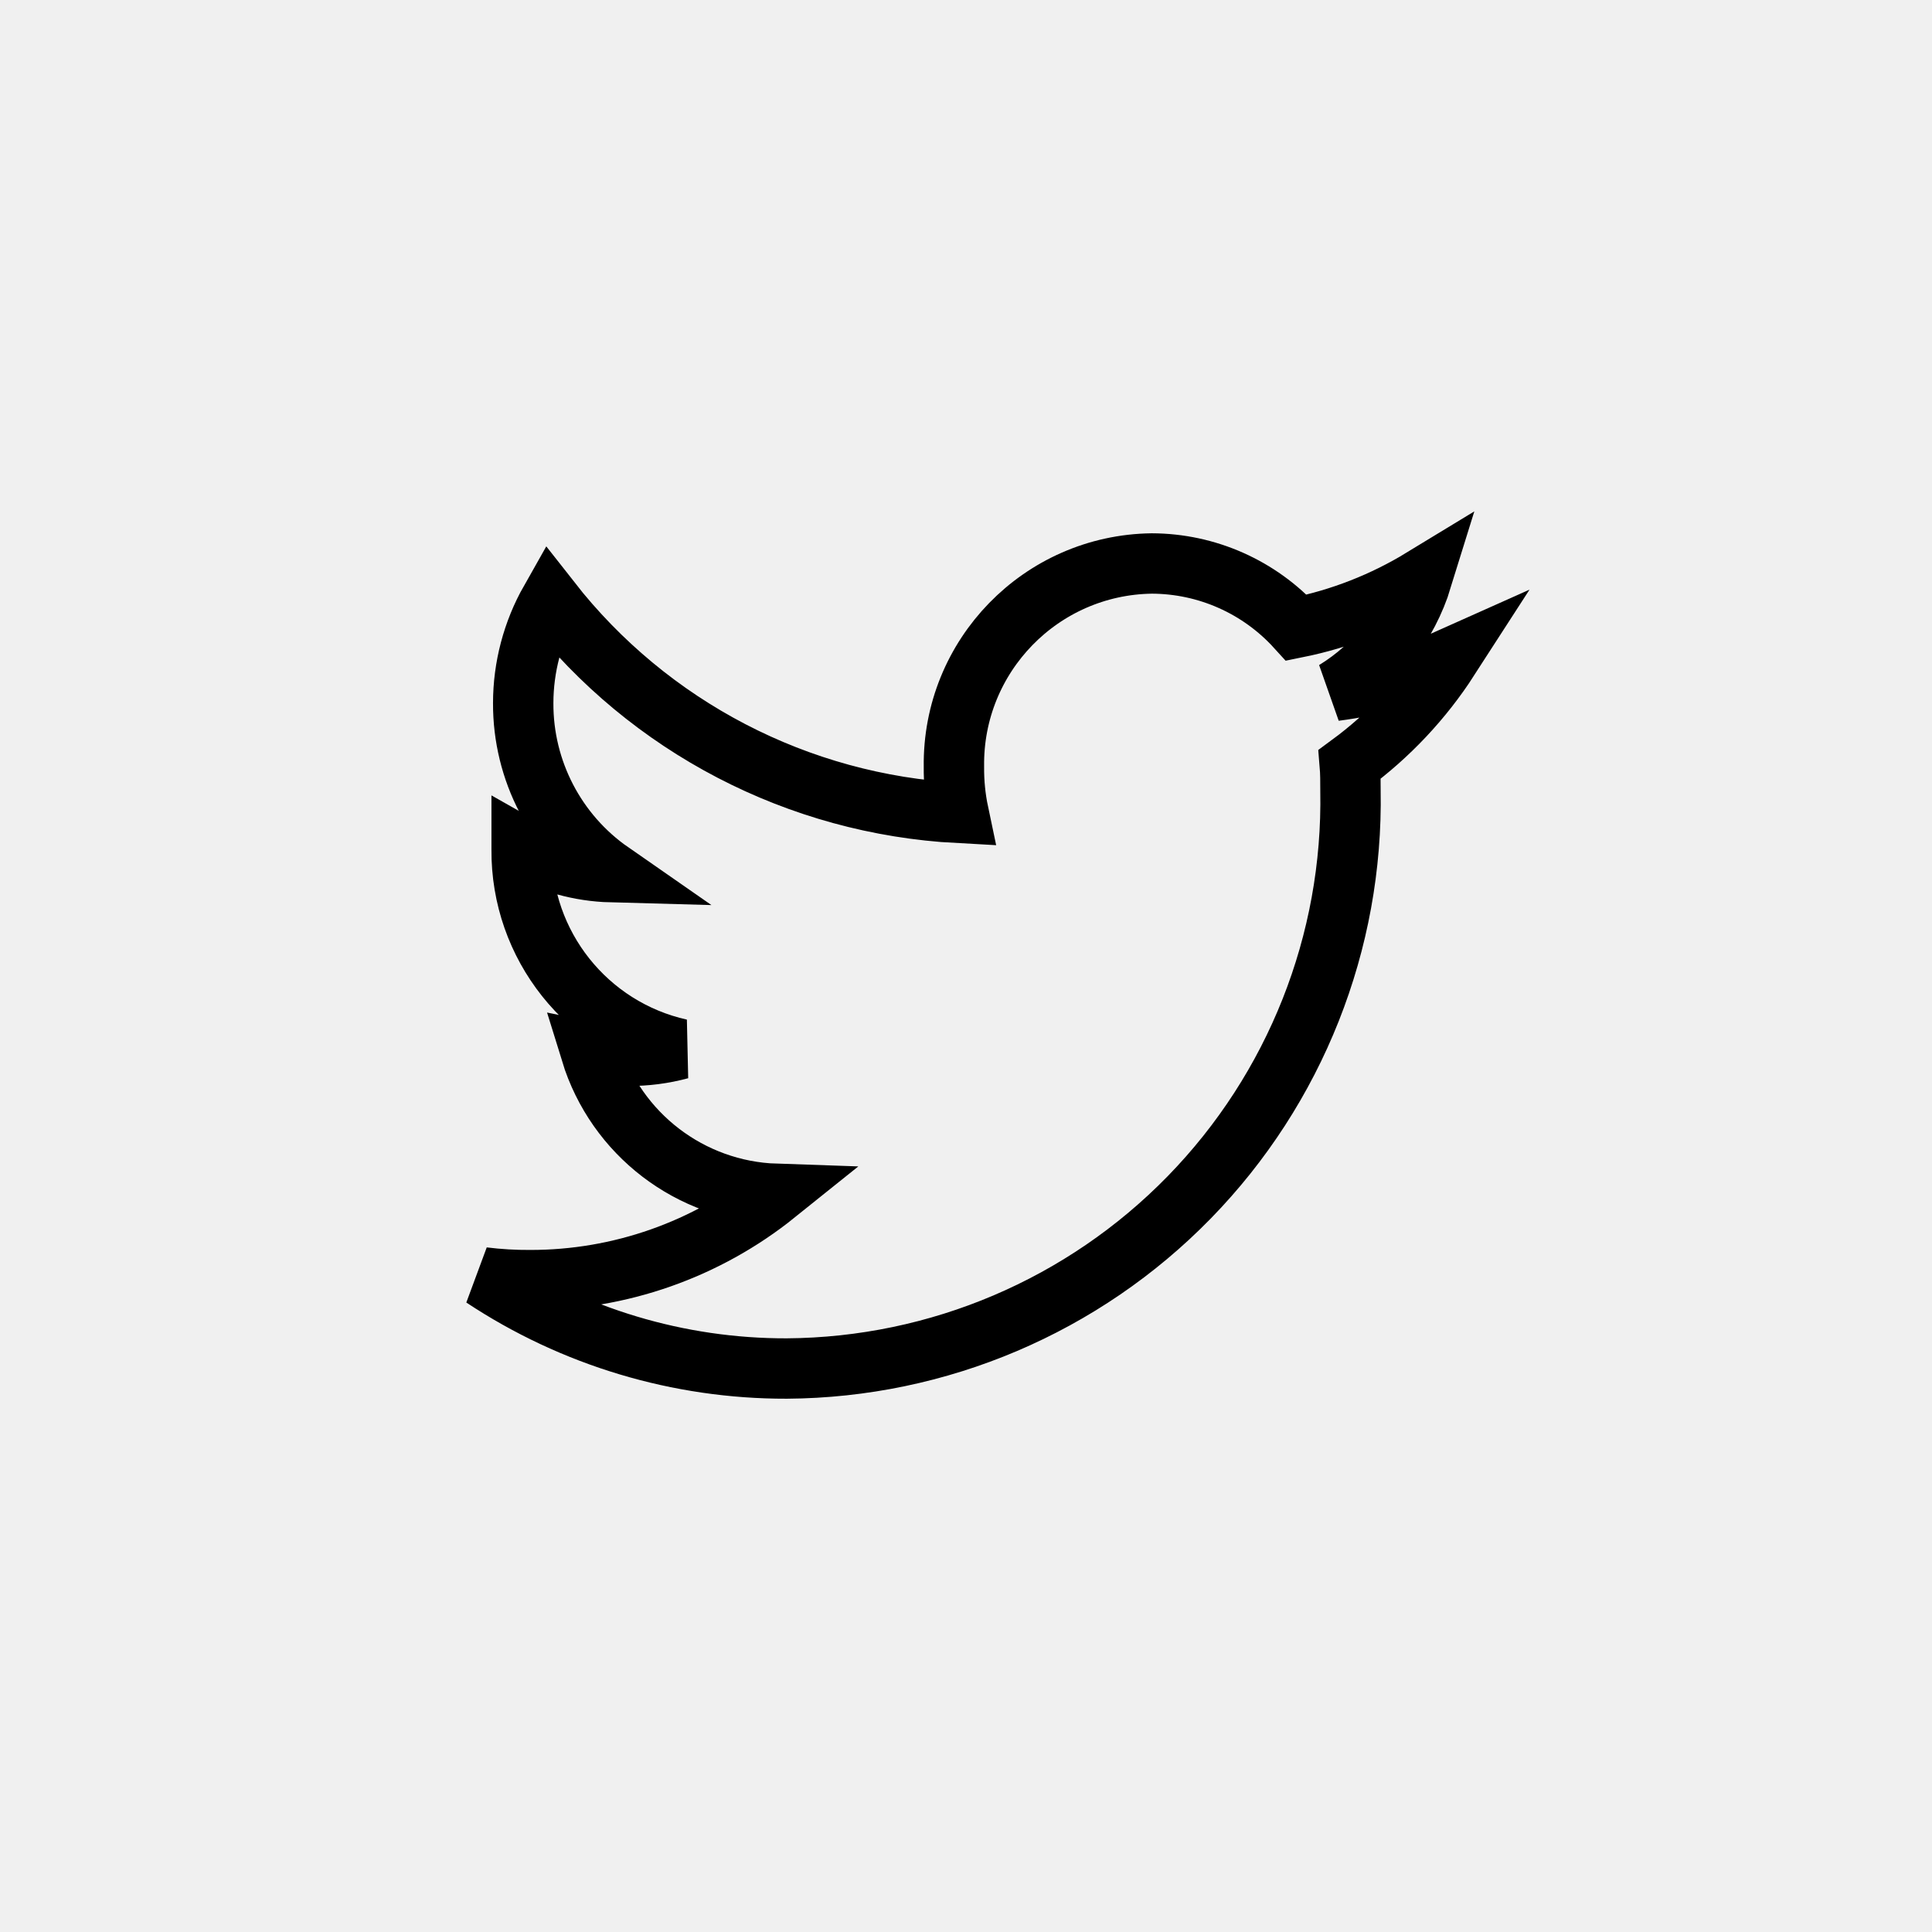
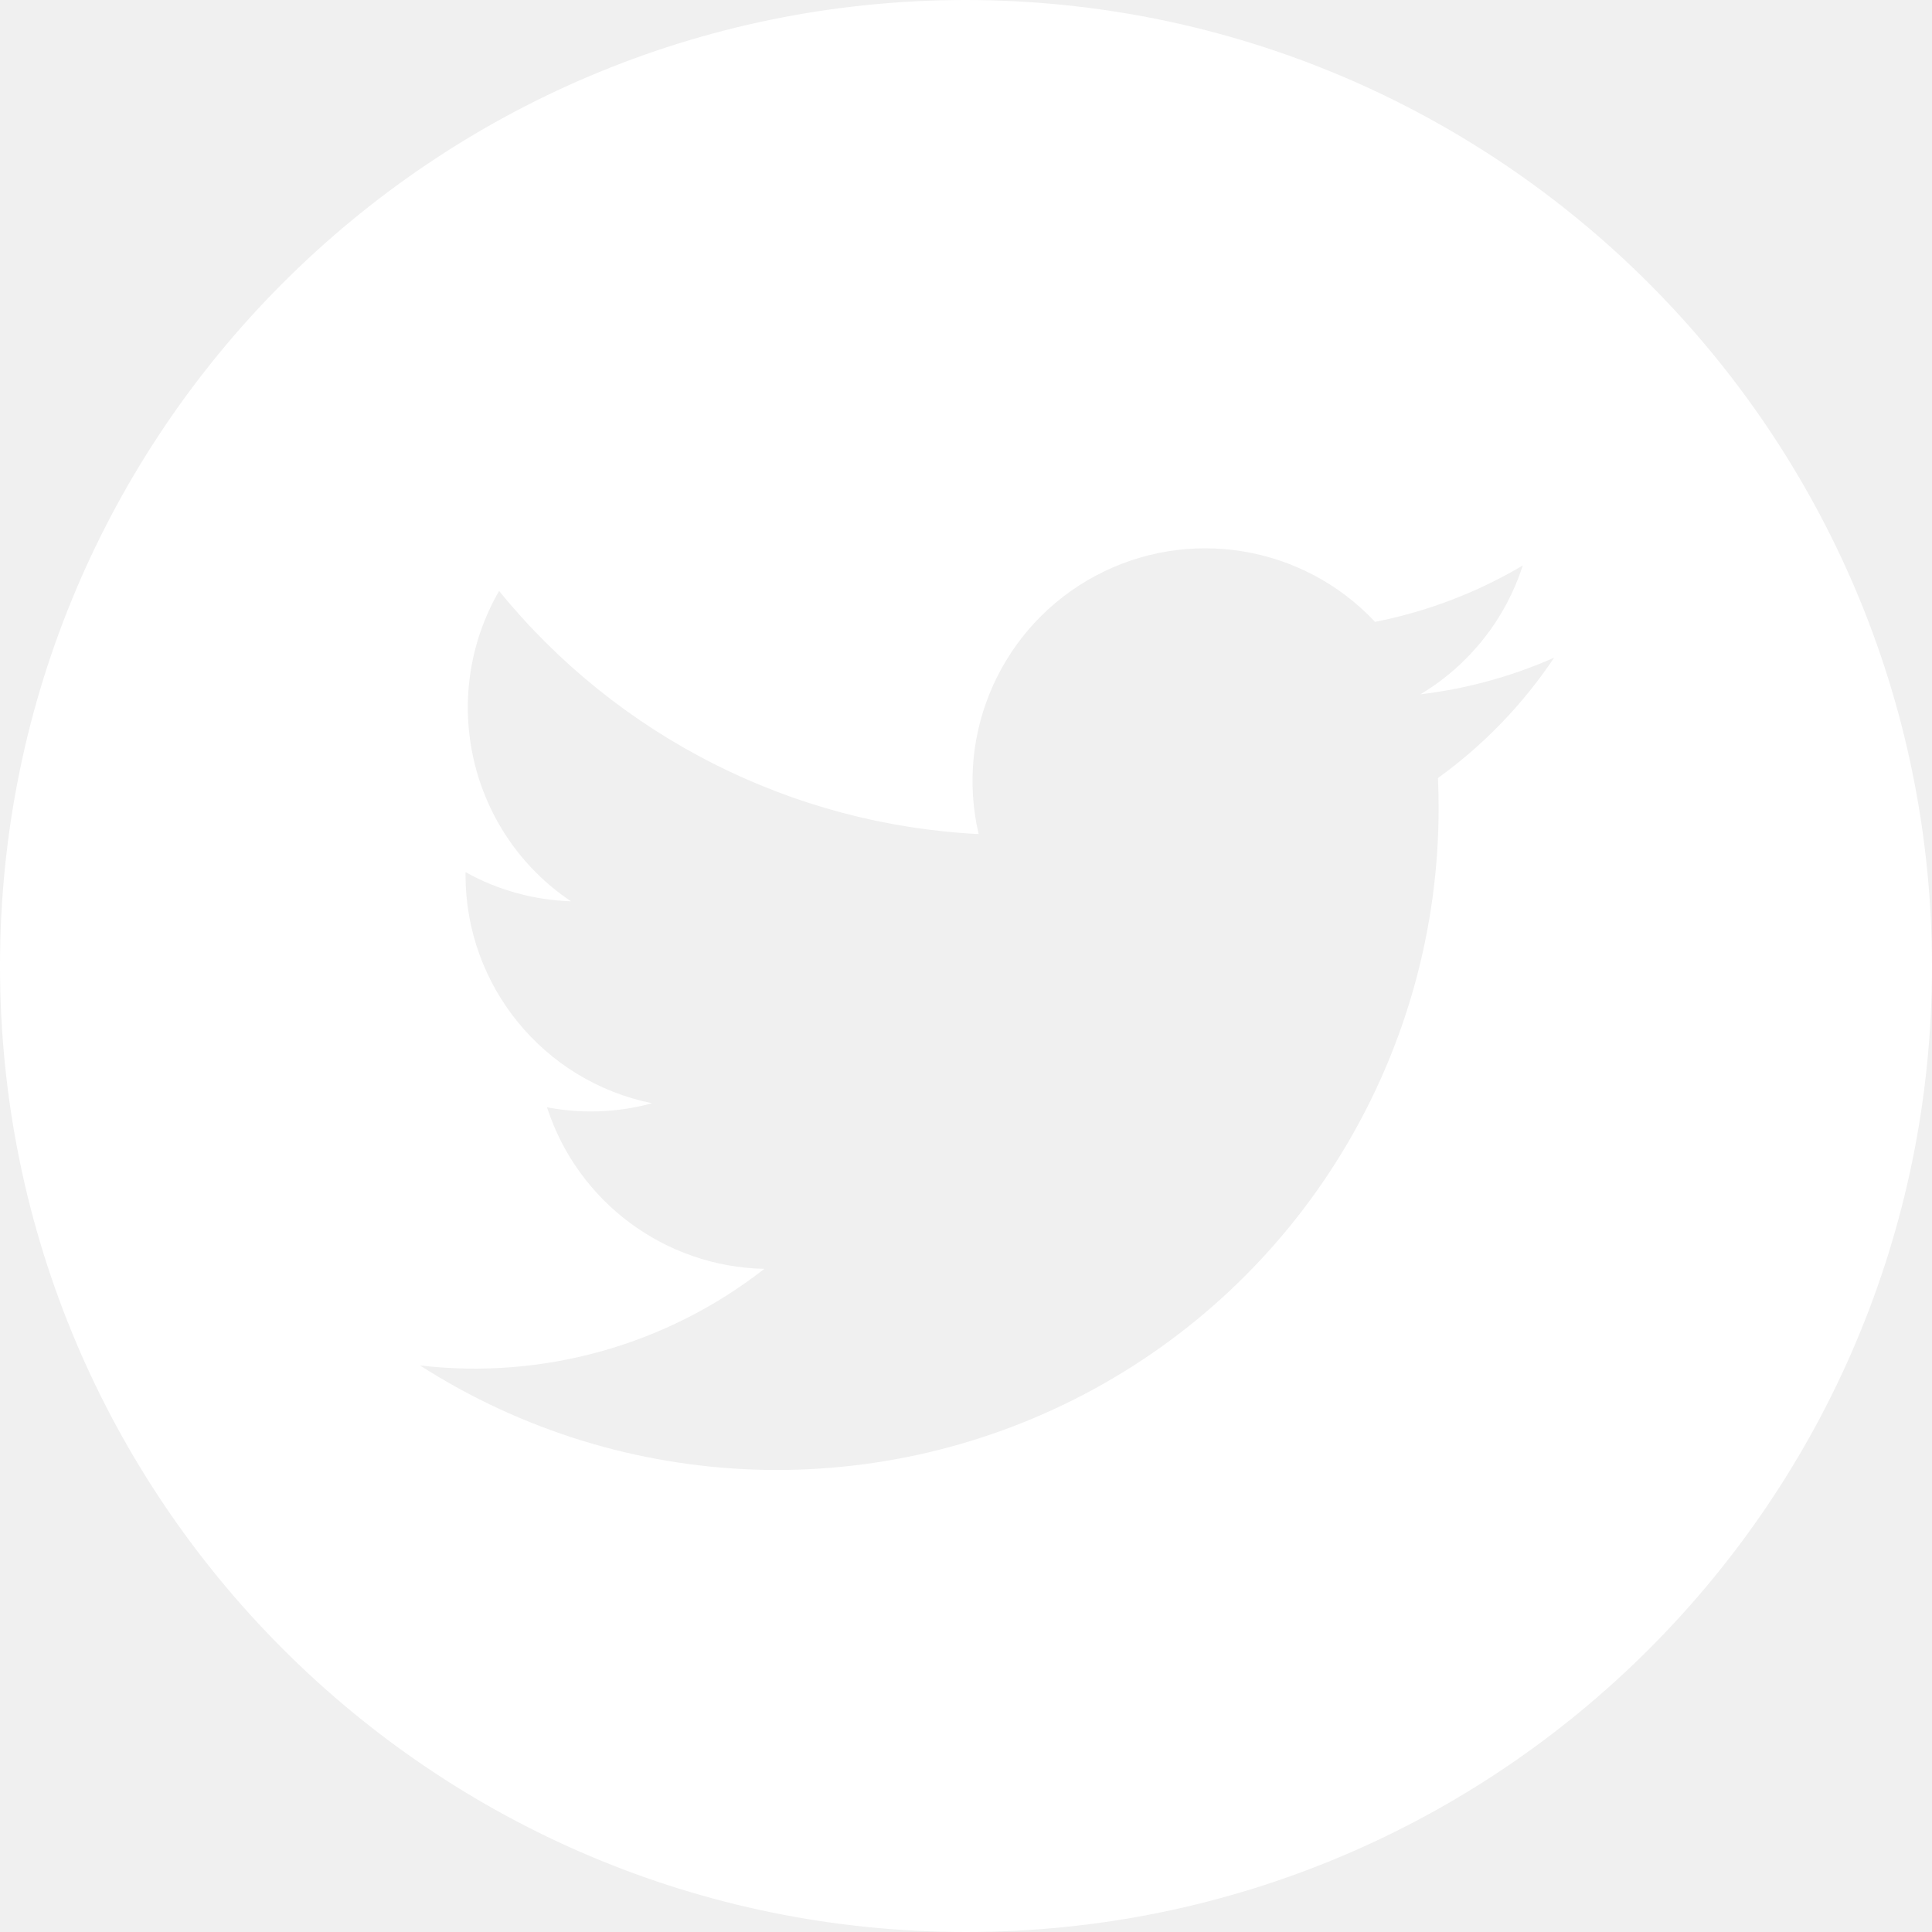
- <svg xmlns="http://www.w3.org/2000/svg" width="32" height="32" viewBox="0 0 32 32">
-   <defs>
-     <clipPath id="clip-icon-twitter">
-       <rect width="32" height="32" />
-     </clipPath>
-   </defs>
-   <g id="icon-twitter" clip-path="url(#clip-icon-twitter)">
-     <g id="Gruppe_25" data-name="Gruppe 25" transform="translate(-256 -11339)">
-       <g id="Symbols_Molecules_Buttons_Btn-Icon-Ghost" data-name="Symbols/Molecules/Buttons/Btn-Icon-Ghost" transform="translate(264 11348.333)">
-         <path id="Pfad_183" data-name="Pfad 183" d="M16,49.578a6.706,6.706,0,0,1-1.89.531,3.332,3.332,0,0,0,1.443-1.859,6.457,6.457,0,0,1-2.08.814A3.249,3.249,0,0,0,11.077,48,3.322,3.322,0,0,0,7.8,51.365a3.55,3.55,0,0,0,.076.767,9.21,9.21,0,0,1-6.761-3.519,3.454,3.454,0,0,0-.449,1.7,3.393,3.393,0,0,0,1.457,2.8A3.178,3.178,0,0,1,.64,52.7v.037a3.36,3.36,0,0,0,2.628,3.306,3.2,3.2,0,0,1-.86.111,2.83,2.83,0,0,1-.621-.057,3.323,3.323,0,0,0,3.065,2.344A6.487,6.487,0,0,1,.785,59.87,5.994,5.994,0,0,1,0,59.824a9.068,9.068,0,0,0,5.032,1.51,9.4,9.4,0,0,0,9.336-9.573c0-.149,0-.292-.012-.435A6.639,6.639,0,0,0,16,49.578Z" transform="translate(0 -48)" fill="none" stroke="#000" stroke-width="1" />
-       </g>
-     </g>
-   </g>
+ <svg xmlns="http://www.w3.org/2000/svg" id="icon_Socialmedia_twitter" data-name="icon/Socialmedia/twitter" width="24" height="24" viewBox="0 0 24 24">
+   <path id="icons8-twitter-circled" d="M14,2A12,12,0,1,0,26,14,12.013,12.013,0,0,0,14,2Zm5.863,9.665c.005.123.008.248.008.374A8.22,8.22,0,0,1,7.217,18.962a5.842,5.842,0,0,0,4.278-1.2,2.9,2.9,0,0,1-2.7-2.007,2.884,2.884,0,0,0,1.305-.05,2.892,2.892,0,0,1-2.317-2.834v-.037a2.878,2.878,0,0,0,1.309.362A2.9,2.9,0,0,1,8.2,9.341a8.21,8.21,0,0,0,5.957,3.02,2.891,2.891,0,0,1,4.924-2.636,5.794,5.794,0,0,0,1.835-.7,2.9,2.9,0,0,1-1.271,1.6,5.812,5.812,0,0,0,1.661-.455A5.876,5.876,0,0,1,19.863,11.665Z" transform="translate(-2 -2)" fill="#fff" />
</svg>
